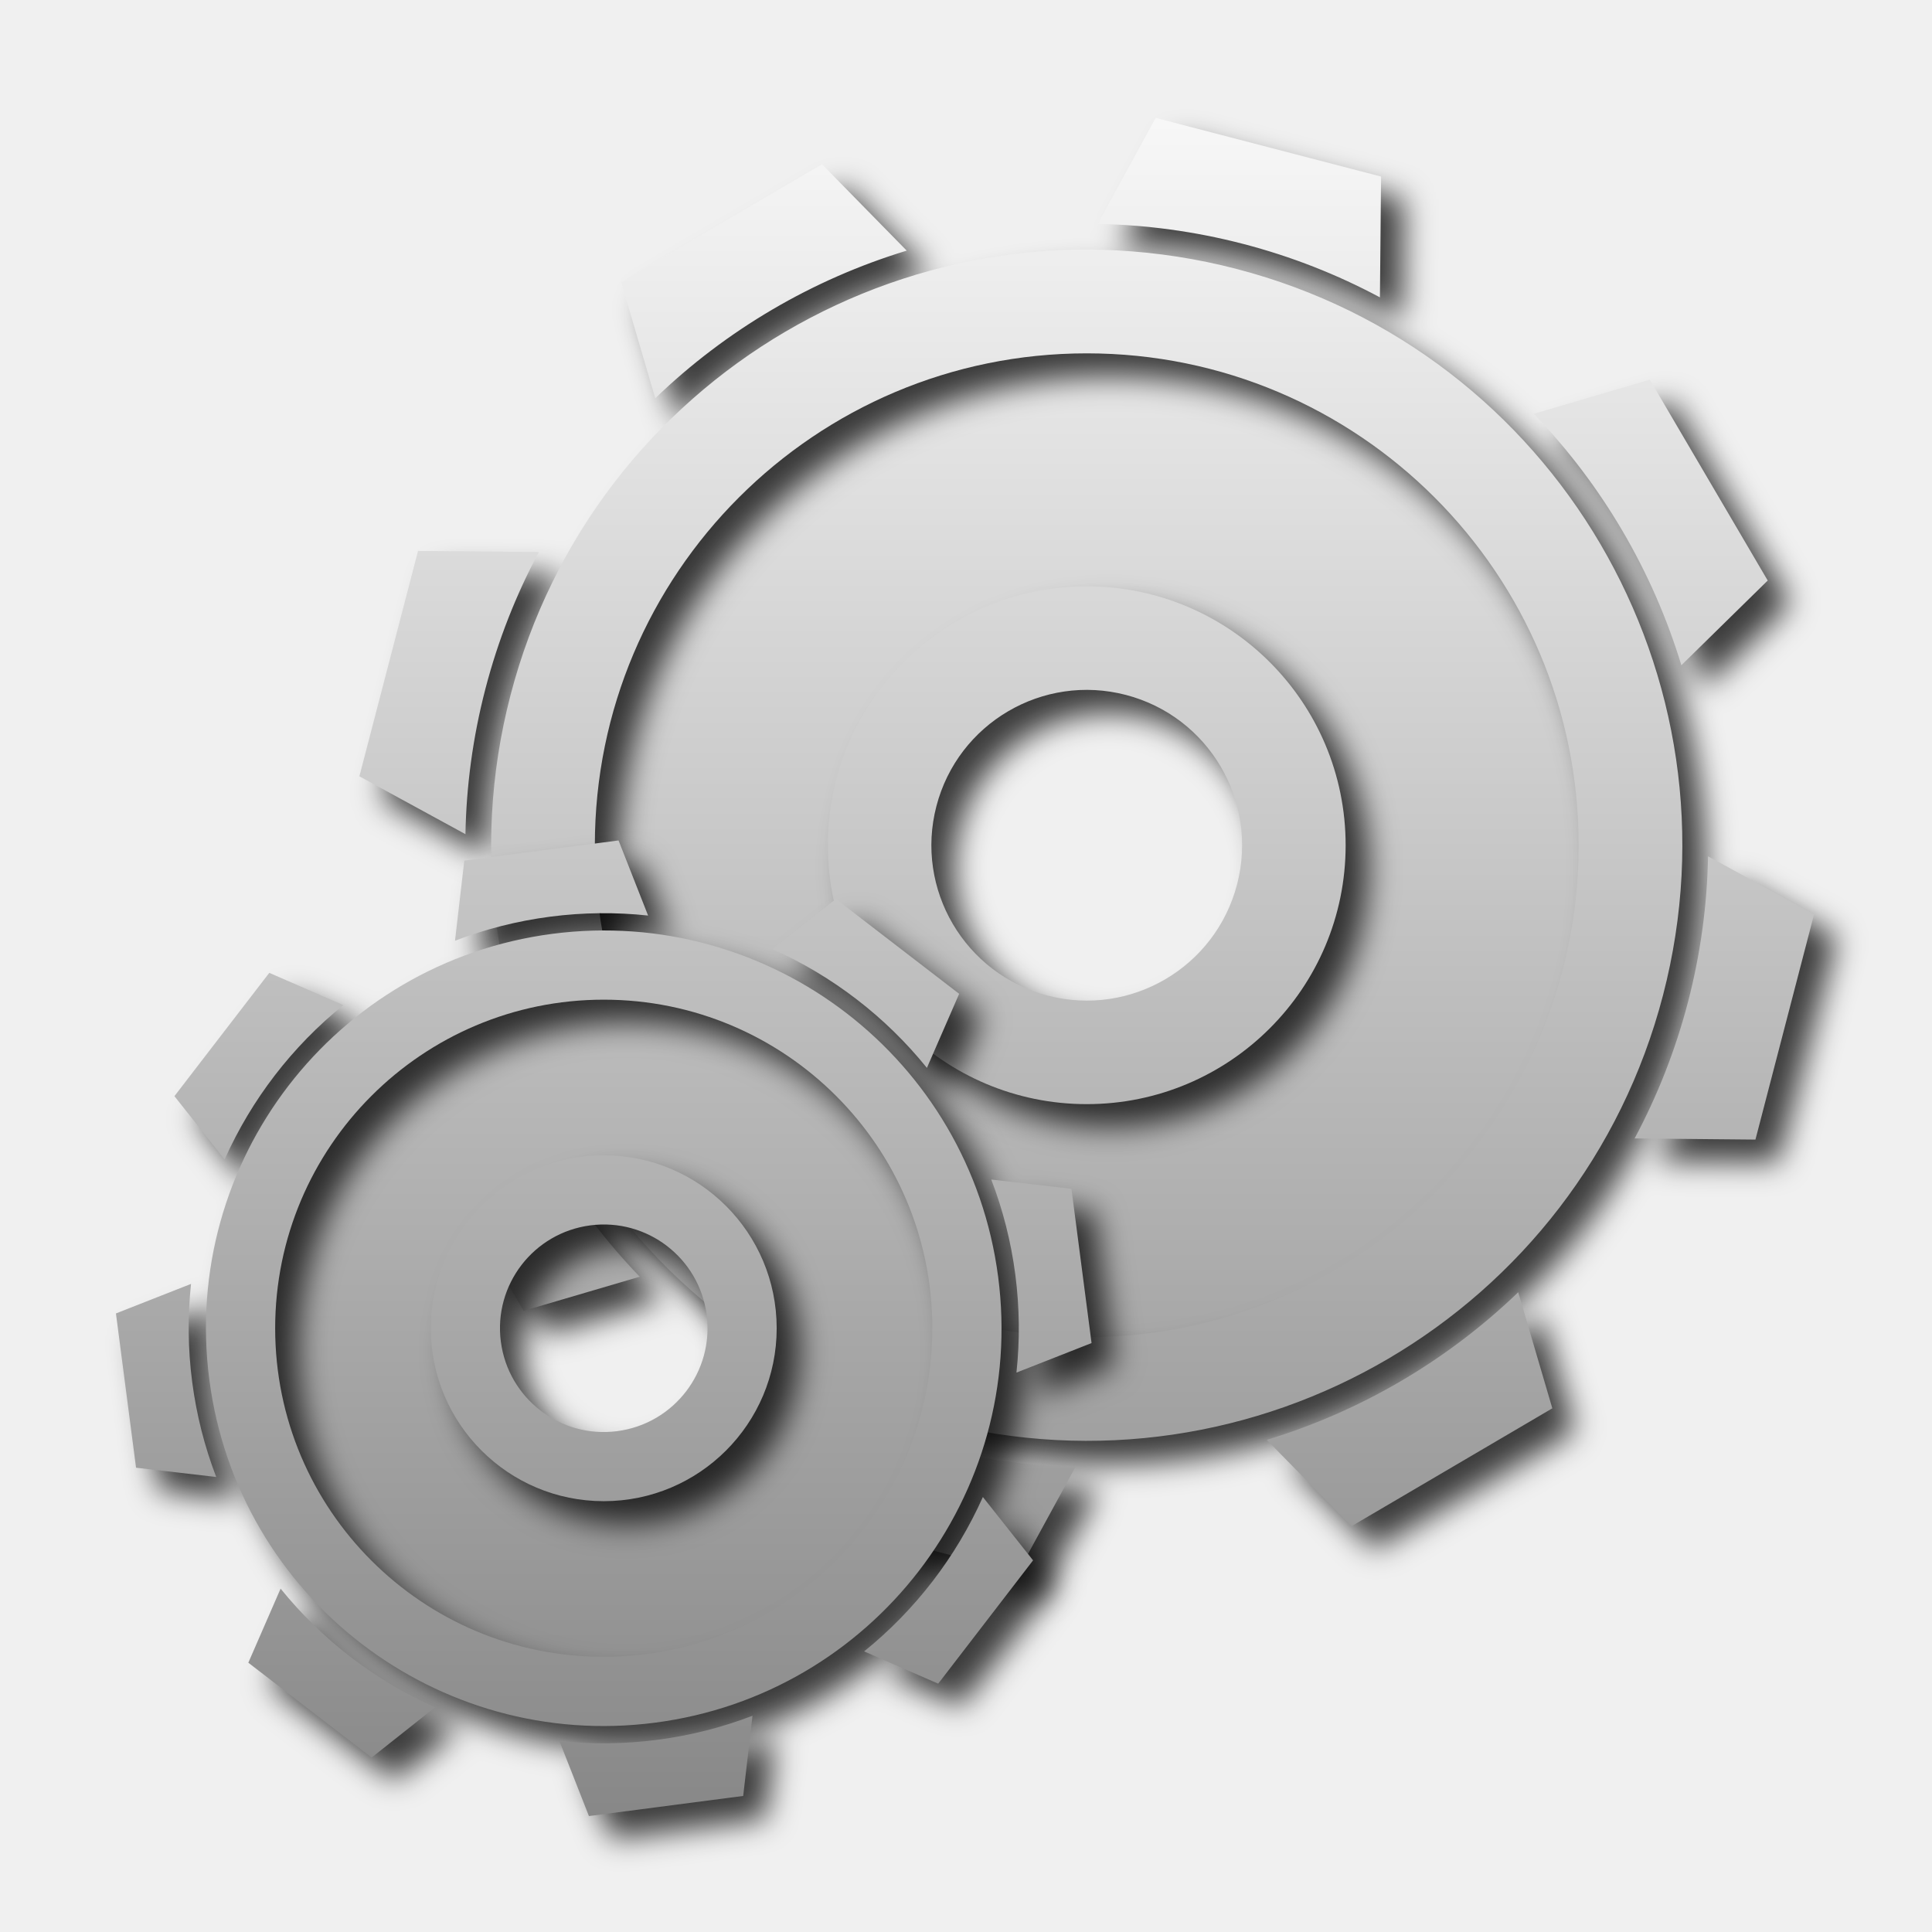
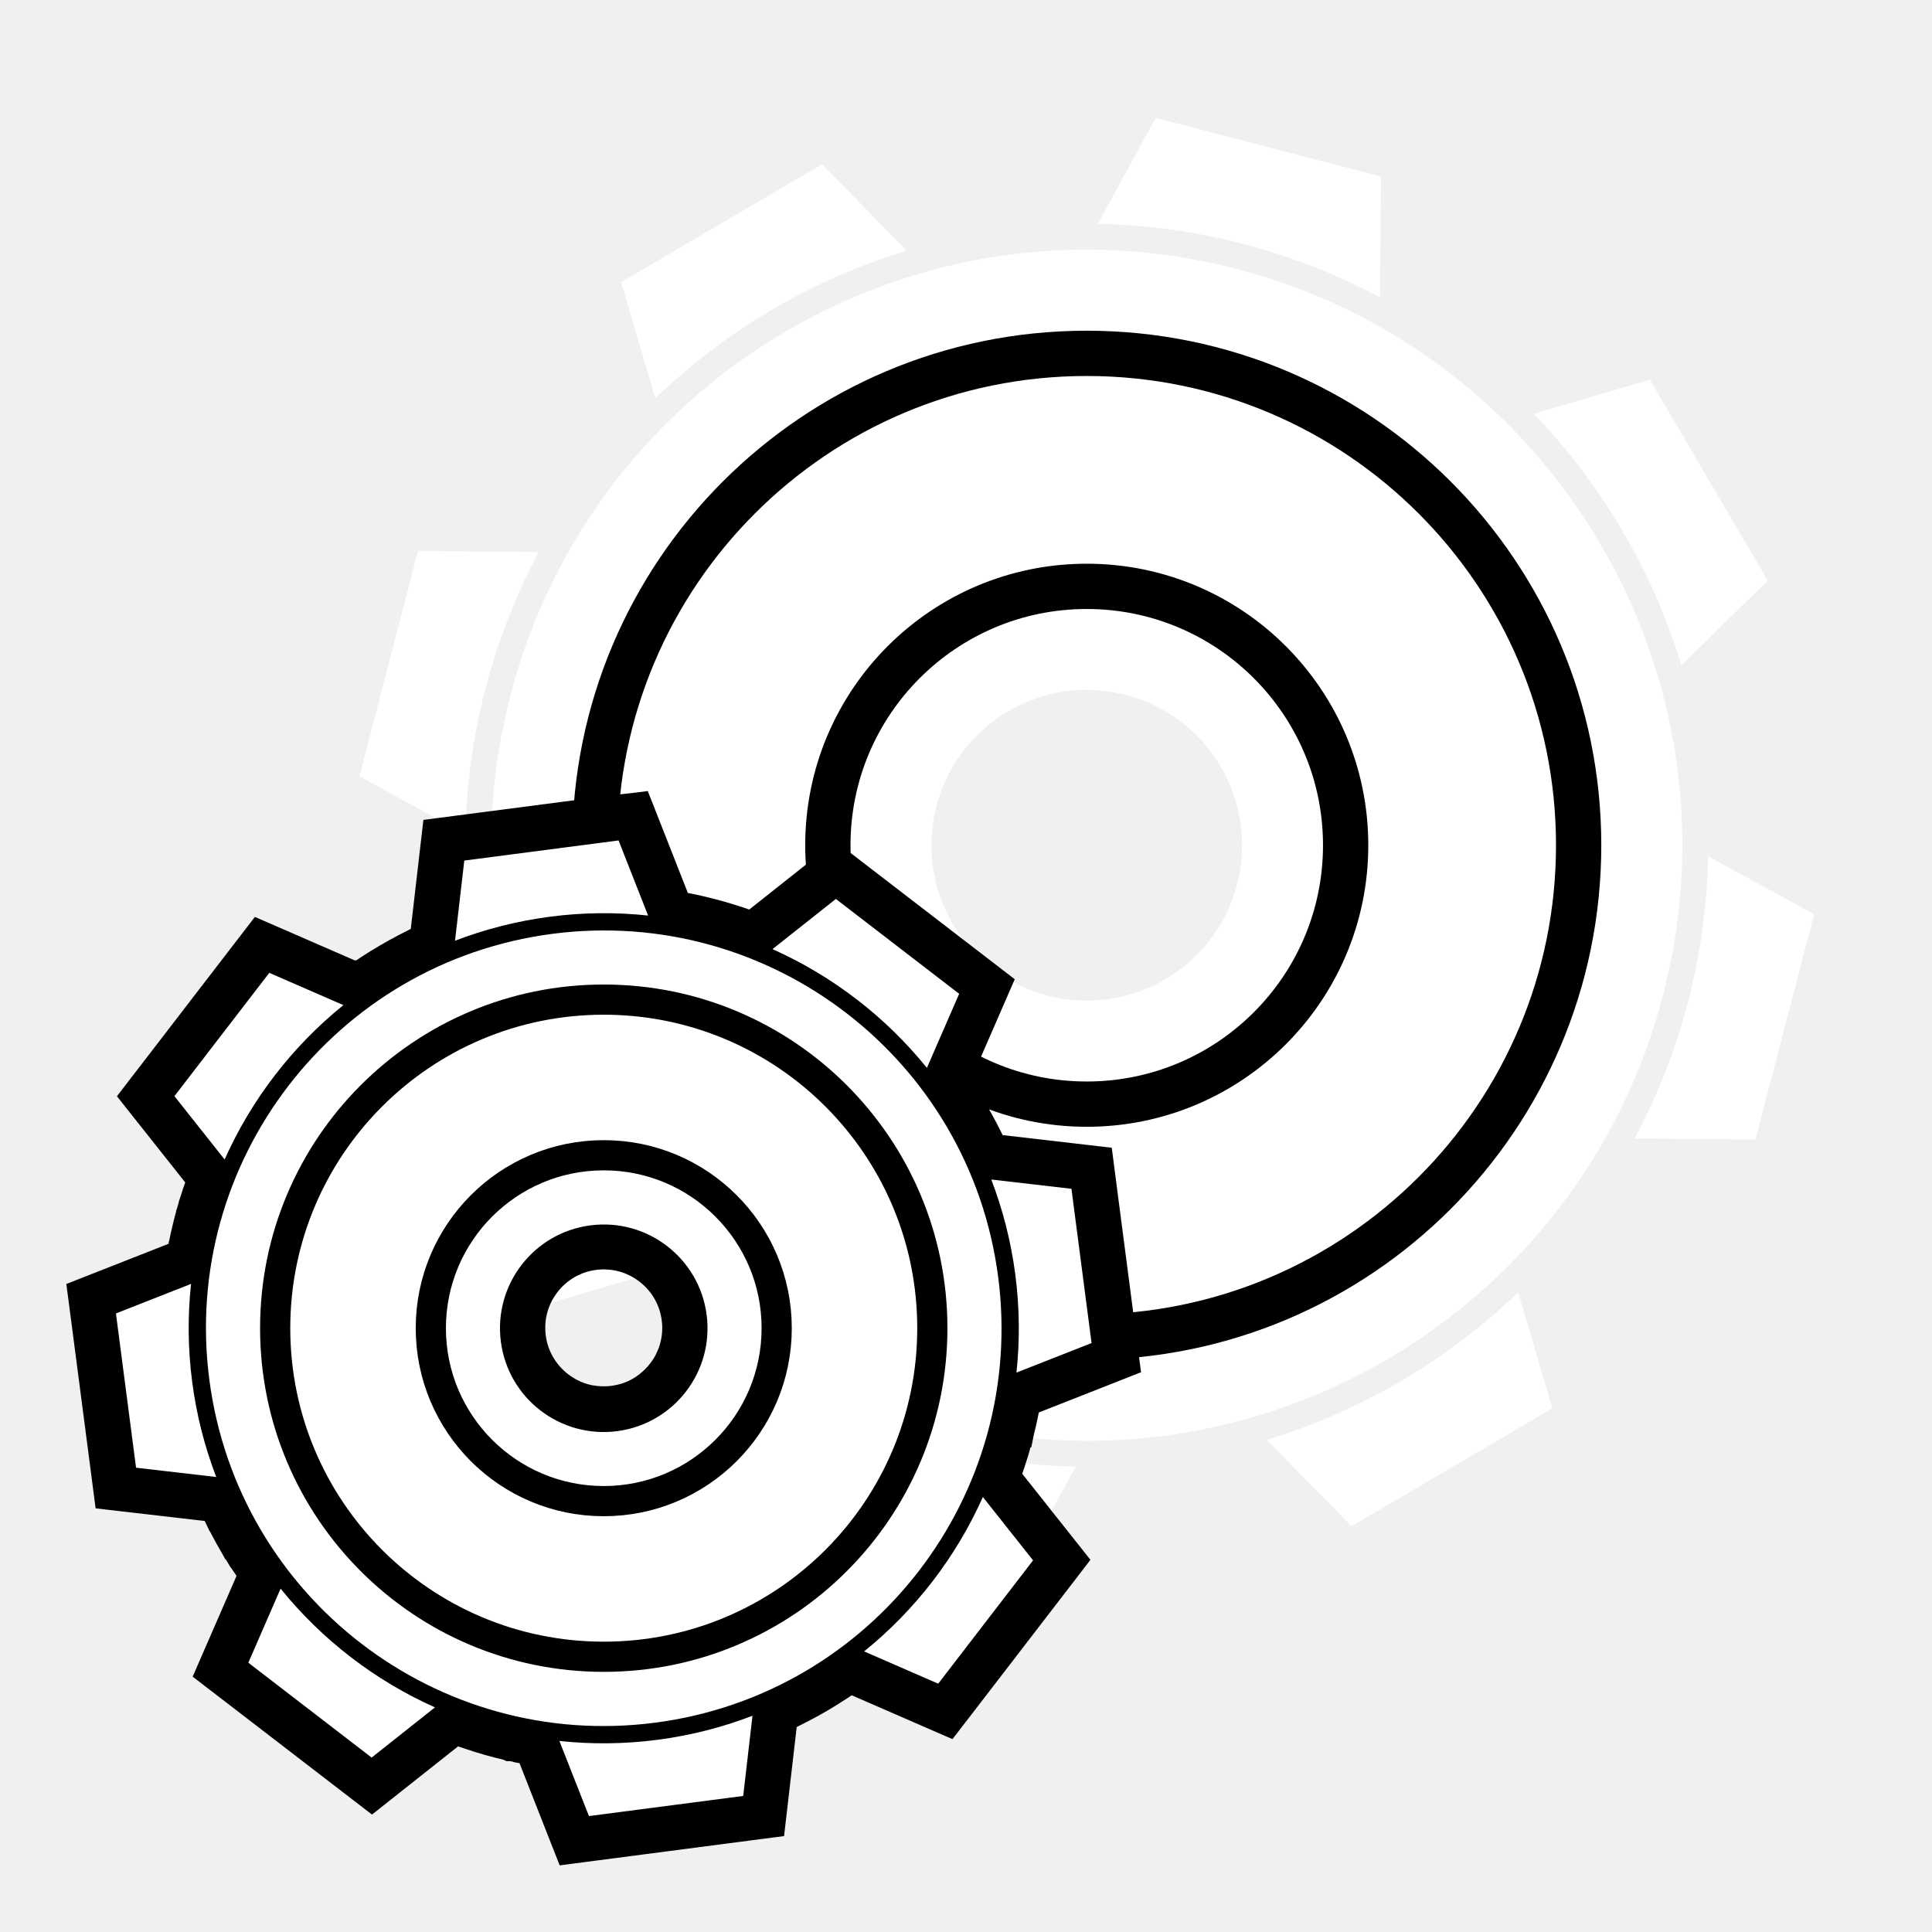
- <svg xmlns="http://www.w3.org/2000/svg" xmlns:xlink="http://www.w3.org/1999/xlink" width="256" height="256" id="svg2" version="1.1">
-   <defs id="defs955">
-     <linearGradient id="linearGradient5175">
-       <stop style="stop-color:#808080;stop-opacity:1" offset="0" id="stop5177" />
-       <stop style="stop-color:#ffffff;stop-opacity:1" offset="1" id="stop5179" />
-     </linearGradient>
-     <linearGradient xlink:href="#linearGradient5175" id="linearGradient5181" x1="248" y1="256" x2="248" y2="0" gradientUnits="userSpaceOnUse" gradientTransform="translate(-8.8010324e-7,824)" />
-     <filter style="color-interpolation-filters:sRGB;" id="filter5183">
-       <feFlood flood-opacity="0.753" flood-color="rgb(0,0,0)" result="flood" id="feFlood5185" />
-       <feComposite in="flood" in2="SourceGraphic" operator="in" result="composite1" id="feComposite5187" />
-       <feGaussianBlur in="composite1" stdDeviation="2" result="blur" id="feGaussianBlur5189" />
-       <feOffset dx="3" dy="3" result="offset" id="feOffset5191" />
-       <feComposite in="SourceGraphic" in2="offset" operator="over" result="composite2" id="feComposite5193" />
-     </filter>
-     <linearGradient xlink:href="#linearGradient5175" id="linearGradient5206" x1="272" y1="256" x2="272" y2="0" gradientUnits="userSpaceOnUse" gradientTransform="translate(0,824)" />
-     <filter style="color-interpolation-filters:sRGB;" id="filter5220">
-       <feFlood flood-opacity="0.753" flood-color="rgb(0,0,0)" result="flood" id="feFlood5222" />
-       <feComposite in="flood" in2="SourceGraphic" operator="out" result="composite1" id="feComposite5224" />
-       <feGaussianBlur in="composite1" stdDeviation="2" result="blur" id="feGaussianBlur5226" />
-       <feOffset dx="3" dy="3" result="offset" id="feOffset5228" />
-       <feComposite in="offset" in2="SourceGraphic" operator="atop" result="composite2" id="feComposite5230" />
-     </filter>
-     <linearGradient xlink:href="#linearGradient5175" id="linearGradient5242" gradientUnits="userSpaceOnUse" gradientTransform="translate(8.1579802e-7,824)" x1="248" y1="256" x2="248" y2="0" />
-     <linearGradient xlink:href="#linearGradient5175" id="linearGradient5244" gradientUnits="userSpaceOnUse" gradientTransform="translate(8.1579802e-7,824)" x1="272" y1="256" x2="272" y2="0" />
-   </defs>
-   <g id="Tue Feb 14 17:26:04 2017" transform="translate(0,-824)">
-     <path id="path5087" d="m 153.134,839.621 -7.669,14.053 c 6.372,0.116 12.831,0.973 19.268,2.648 6.437,1.675 12.494,4.074 18.114,7.08 l 0.153,-16.008 z m 10.735,20.02 c -42.172,-10.973 -85.254,14.318 -96.228,56.49 -10.973,42.172 14.318,85.254 56.49,96.228 42.172,10.973 85.254,-14.318 96.228,-56.49 10.973,-42.172 -14.318,-85.254 -56.49,-96.228 z m -54.947,-13.875 -26.615,15.624 4.521,15.38 c 9.398,-9.047 20.84,-15.764 33.319,-19.56 z m 109.688,28.542 -15.38,4.521 c 9.047,9.398 15.764,20.84 19.56,33.319 l 11.444,-11.225 z m -69.427,41.773 c 11.001,2.863 17.599,14.102 14.736,25.103 -2.863,11.001 -14.102,17.599 -25.103,14.736 -11.001,-2.863 -17.599,-14.102 -14.736,-25.103 2.863,-11.001 14.102,-17.599 25.103,-14.736 z M 71.401,897.153 55.393,896.999 47.621,926.866 61.674,934.534 c 0.116,-6.372 0.973,-12.831 2.648,-19.268 1.675,-6.437 4.075,-12.494 7.08,-18.114 z m 154.925,40.313 c -0.116,6.373 -0.973,12.831 -2.648,19.268 -1.675,6.436 -4.075,12.494 -7.08,18.114 l 16.008,0.153 7.772,-29.867 z M 65.21,959.852 53.766,971.078 69.39,997.692 84.769,993.172 C 75.723,983.774 69.006,972.332 65.21,959.852 Z m 135.962,35.378 c -9.398,9.047 -20.84,15.763 -33.319,19.56 l 11.225,11.444 26.615,-15.624 z m -96.019,13.368 -0.153,16.008 29.867,7.772 7.669,-14.053 c -6.372,-0.115 -12.831,-0.973 -19.268,-2.647 -6.437,-1.675 -12.494,-4.074 -18.114,-7.08 z" style="fill:url(#linearGradient5242);fill-opacity:1;fill-rule:evenodd;stroke:none;stroke-width:1px;stroke-linecap:butt;stroke-linejoin:miter;stroke-opacity:1;filter:url(#filter5183)" />
-     <path id="path5195" d="M 144,870.821 A 65.179,65.179 0 0 0 78.821,936 65.179,65.179 0 0 0 144,1001.179 65.179,65.179 0 0 0 209.179,936 65.179,65.179 0 0 0 144,870.821 Z m 0,30.874 A 34.305,34.305 0 0 1 178.305,936 34.305,34.305 0 0 1 144,970.305 34.305,34.305 0 0 1 109.695,936 34.305,34.305 0 0 1 144,901.695 Z" style="fill:url(#linearGradient5244);fill-opacity:1;stroke:none;stroke-width:8;stroke-linecap:square;stroke-miterlimit:4;stroke-dasharray:none;stroke-opacity:1;filter:url(#filter5220)" />
-     <path style="fill:url(#linearGradient5181);fill-opacity:1;fill-rule:evenodd;stroke:none;stroke-width:1px;stroke-linecap:butt;stroke-linejoin:miter;stroke-opacity:1;filter:url(#filter5183)" d="m 61.522,938.029 -1.23,10.623 c 3.975,-1.524 8.189,-2.611 12.595,-3.185 4.405,-0.575 8.757,-0.605 12.99,-0.152 l -3.914,-9.952 z m 11.661,9.71 c -28.863,3.765 -49.21,30.215 -45.445,59.078 3.765,28.863 30.215,49.21 59.078,45.445 28.863,-3.765 49.21,-30.215 45.445,-59.078 -3.765,-28.863 -30.215,-49.21 -59.078,-45.445 z m -37.501,5.167 -12.569,16.34 6.651,8.392 c 3.554,-7.956 8.958,-14.98 15.736,-20.456 z m 75.073,-9.792 -8.392,6.651 c 7.956,3.554 14.98,8.958 20.456,15.736 l 4.276,-9.817 z m -32.533,43.254 c 7.53,-0.982 14.43,4.326 15.412,11.855 0.982,7.53 -4.326,14.43 -11.855,15.412 -7.53,0.982 -14.43,-4.326 -15.412,-11.855 -0.982,-7.53 4.326,-14.43 11.855,-15.412 z m -52.908,7.756 -9.952,3.914 2.666,20.441 10.623,1.23 c -1.524,-3.975 -2.611,-8.189 -3.185,-12.595 -0.575,-4.405 -0.605,-8.757 -0.152,-12.99 z M 131.349,980.292 c 1.524,3.975 2.611,8.189 3.185,12.595 0.575,4.405 0.605,8.757 0.152,12.99 l 9.952,-3.914 -2.666,-20.442 z m -94.168,54.209 -4.276,9.817 16.34,12.569 8.392,-6.651 c -7.956,-3.554 -14.98,-8.958 -20.456,-15.735 z m 93.056,-12.138 c -3.554,7.955 -8.958,14.98 -15.736,20.456 l 9.817,4.276 12.569,-16.34 z m -56.114,32.323 3.914,9.952 20.441,-2.666 1.23,-10.623 c -3.975,1.524 -8.189,2.611 -12.595,3.185 -4.405,0.575 -8.757,0.605 -12.99,0.152 z" id="path5236" />
-     <path style="fill:url(#linearGradient5206);fill-opacity:1;stroke:none;stroke-width:8;stroke-linecap:square;stroke-miterlimit:4;stroke-dasharray:none;stroke-opacity:1;filter:url(#filter5220)" d="M 80,956.462 A 43.538,43.538 0 0 0 36.462,1000 43.538,43.538 0 0 0 80,1043.538 43.538,43.538 0 0 0 123.538,1000 43.538,43.538 0 0 0 80,956.462 Z m 0,20.623 A 22.915,22.915 0 0 1 102.915,1000 22.915,22.915 0 0 1 80,1022.915 22.915,22.915 0 0 1 57.085,1000 22.915,22.915 0 0 1 80,977.085 Z" id="path5238" />
+ <svg xmlns="http://www.w3.org/2000/svg" version="1.1" id="svg2" height="256" width="256">
+   <defs id="defs955" />
+   <g transform="translate(0,-824)" id="Tue Feb 14 17:26:04 2017">
+     <path style="fill:#ffffff;fill-opacity:1;fill-rule:evenodd;stroke:none;stroke-width:1px;stroke-linecap:butt;stroke-linejoin:miter;stroke-opacity:1" d="m 153.134,839.621 -7.669,14.053 c 6.372,0.116 12.831,0.973 19.268,2.648 6.437,1.675 12.494,4.074 18.114,7.08 l 0.153,-16.008 z m 10.735,20.02 c -42.172,-10.973 -85.254,14.318 -96.228,56.49 -10.973,42.172 14.318,85.254 56.49,96.228 42.172,10.973 85.254,-14.318 96.228,-56.49 10.973,-42.172 -14.318,-85.254 -56.49,-96.228 z m -54.947,-13.875 -26.615,15.624 4.521,15.38 c 9.398,-9.047 20.84,-15.764 33.319,-19.56 z m 109.688,28.542 -15.38,4.521 c 9.047,9.398 15.764,20.84 19.56,33.319 l 11.444,-11.225 z m -69.427,41.773 c 11.001,2.863 17.599,14.102 14.736,25.103 -2.863,11.001 -14.102,17.599 -25.103,14.736 -11.001,-2.863 -17.599,-14.102 -14.736,-25.103 2.863,-11.001 14.102,-17.599 25.103,-14.736 z M 71.401,897.153 55.393,896.999 47.621,926.866 61.674,934.534 c 0.116,-6.372 0.973,-12.831 2.648,-19.268 1.675,-6.437 4.075,-12.494 7.08,-18.114 z m 154.925,40.313 c -0.116,6.373 -0.973,12.831 -2.648,19.268 -1.675,6.436 -4.075,12.494 -7.08,18.114 l 16.008,0.153 7.772,-29.867 z M 65.21,959.852 53.766,971.078 69.39,997.692 84.769,993.172 C 75.723,983.774 69.006,972.332 65.21,959.852 Z m 135.962,35.378 c -9.398,9.047 -20.84,15.763 -33.319,19.56 l 11.225,11.444 26.615,-15.624 z m -96.019,13.368 -0.153,16.008 29.867,7.772 7.669,-14.053 c -6.372,-0.115 -12.831,-0.973 -19.268,-2.647 -6.437,-1.675 -12.494,-4.074 -18.114,-7.08 z" id="path5087" />
+     <path d="m 84.322,929.01 -1.514,0.174 -0.008,0.002 -1.535,0.172 h -0.002 l -0.016,0.002 -0.107,0.012 -0.053,0.012 -20.336,2.652 -1.549,0.201 -1.549,0.201 -1.549,0.201 -0.18,1.551 -0.18,1.551 -0.18,1.551 -1.135,9.799 -0.277,0.139 -0.012,0.006 -0.008,0.004 -0.023,0.012 h -0.002 l -0.035,0.018 -0.006,0.004 -0.006,0.002 -1.127,0.572 -0.012,0.006 -0.008,0.004 -0.01,0.006 -0.01,0.004 -0.068,0.035 -0.049,0.025 -0.049,0.029 -0.057,0.033 -0.025,0.016 -0.914,0.49 -0.029,0.014 -0.008,0.004 -0.031,0.016 -0.012,0.008 -0.016,0.008 -0.004,0.002 h -0.002 l -0.02,0.012 -0.021,0.012 -0.037,0.018 -0.062,0.039 -0.02,0.012 -0.984,0.559 -0.008,0.004 -0.027,0.016 -0.01,0.006 -0.004,0.002 -0.008,0.004 -0.014,0.008 -0.016,0.008 -0.004,0.002 h -0.002 l -0.049,0.027 -0.053,0.033 -0.057,0.035 -0.01,0.006 -0.01,0.006 -0.002,0.002 -0.02,0.012 -0.934,0.562 -0.004,0.002 -0.055,0.029 -0.053,0.033 -0.057,0.035 -0.01,0.006 -0.01,0.006 -0.021,0.014 -1.074,0.684 -0.006,0.004 -0.031,0.019 -0.02,0.014 -0.021,0.014 -0.041,0.027 -0.002,0.002 h -0.002 l -0.641,0.43 h -0.215 l -8.924,-3.887 -1.432,-0.623 -1.432,-0.623 -1.432,-0.623 -0.953,1.238 -0.949,1.234 -0.002,0.002 -0.873,1.135 -0.002,0.002 -0.076,0.1 -0.004,0.004 -12.568,16.34 -0.951,1.236 -0.951,1.236 -0.951,1.236 0.971,1.225 0.971,1.225 0.971,1.225 6.135,7.742 -0.242,0.703 -0.004,0.012 -0.008,0.021 -0.002,0.004 -0.008,0.018 -0.002,0.008 -0.002,0.006 -0.031,0.076 -0.025,0.086 -0.008,0.029 -0.01,0.029 -0.34,1.074 -0.006,0.018 -0.039,0.104 -0.014,0.053 -0.104,0.258 v 0.104 l -0.242,0.83 -0.115,0.301 v 0.109 l -0.289,1.092 -0.004,0.014 -0.002,0.014 -0.008,0.031 -0.002,0.01 -0.004,0.01 -0.002,0.012 -0.004,0.01 -0.002,0.008 -0.004,0.018 -0.004,0.019 -0.002,0.006 -0.004,0.016 -0.016,0.066 -0.264,1.121 -0.004,0.016 -0.002,0.012 -0.006,0.023 0.004,-0.021 -0.002,0.006 -0.014,0.051 -0.012,0.051 -0.008,0.035 -0.002,0.01 -0.002,0.01 -0.268,1.264 v 0.004 l -0.059,0.172 v 0.137 l -0.014,0.07 -9.191,3.615 -1.453,0.572 -1.453,0.572 -1.453,0.572 0.203,1.549 0.203,1.549 0.203,1.543 v 0.002 l 2.666,20.437 0.201,1.549 0.201,1.549 0.201,1.549 1.551,0.18 1.551,0.18 1.551,0.18 9.809,1.137 0.098,0.205 0.008,0.018 0.002,0 0.002,0 0.035,0.09 0.027,0.047 0.475,1 h 0.033 l 0.041,0.08 0.031,0.062 0.006,0.012 0.016,0.031 0.012,0.022 0.01,0.021 0.021,0.035 0.004,0.01 0.01,0.02 0.543,1.012 0.016,0.037 0.047,0.084 0.008,0.016 0.002,0 0.012,0.022 0.006,0.014 0.006,0.01 0.016,0.029 0.01,0.017 0.004,0.01 0.006,0.01 0.635,1.115 0.012,0.018 v 0 l 0.012,0.02 0.002,0 0.01,0.016 0.547,0.988 h 0.051 l 0.102,0.17 0.004,0 0.02,0.033 0.021,0.037 0.539,0.896 h 0.033 l 0.119,0.185 0.006,0.01 0.008,0.012 0.01,0.02 0.004,0 0.016,0.025 0.025,0.039 0.014,0.02 0.014,0.02 0.012,0.018 0.008,0.012 0.002,0 v 0 l 0.002,0 0.002,0 0.475,0.707 -3.943,9.055 -0.623,1.432 -0.623,1.432 -0.623,1.432 1.238,0.953 1.234,0.949 0.002,0 1.236,0.951 0.004,0 0.537,0.414 h 0.002 l 15.801,12.154 1.236,0.951 1.236,0.951 1.236,0.951 1.225,-0.971 1.225,-0.971 1.225,-0.971 7.732,-6.125 0.689,0.236 0.025,0.01 0.004,0 0.021,0.01 0.006,0 h 0.002 0.002 l 0.004,0 0.014,0 0.039,0.016 0.066,0.025 0.068,0.022 0.027,0.01 0.008,0 0.014,0.01 0.01,0 0.07,0.025 h 0.01 l 0.828,0.264 0.096,0.047 0.174,0.049 0.154,0.043 0.021,0.01 0.932,0.27 0.086,0.041 0.166,0.043 0.162,0.043 1.047,0.277 0.098,0.035 0.115,0.027 0.131,0.031 h 0.002 l 0.875,0.209 0.066,0.029 0.391,0.178 h 0.432 0.041 l 0.412,0.088 0.102,0.047 0.248,0.045 0.242,0.045 h 0.004 l 0.234,0.043 3.609,9.182 0.572,1.453 0.572,1.453 0.572,1.453 1.549,-0.203 1.549,-0.203 1.549,-0.203 20.305,-2.65 h 0.006 l 0.129,-0.018 1.545,-0.201 1.549,-0.201 1.549,-0.201 0.18,-1.551 0.18,-1.551 0.18,-1.553 1.135,-9.797 0.279,-0.143 0.082,-0.041 0.994,-0.504 0.025,-0.012 0.096,-0.043 0.1,-0.045 0.094,-0.055 0.09,-0.053 0.078,-0.045 0.832,-0.447 0.023,-0.012 0.008,-0 0.019,-0.012 -0.012,0.01 0.092,-0.047 0.082,-0.043 0.078,-0.049 0.025,-0.016 1.033,-0.588 0.021,-0.012 0.019,-0.012 0.019,-0.012 0.019,-0.012 0.053,-0.031 0.008,-0 0.01,-0.01 0.019,-0.014 0.019,-0.012 0.002,-0 0.019,-0.012 0.963,-0.58 0.025,-0.016 0.004,-0 0.01,-0.01 0.043,-0.027 0.076,-0.047 0.051,-0.029 0.008,-0.01 1.037,-0.66 0.006,-0 0.031,-0.019 0.019,-0.014 0.021,-0.014 0.041,-0.027 0.002,-0 h 0.002 l 0.641,-0.43 h 0.031 l 0.066,-0.047 9.041,3.938 1.432,0.623 1.432,0.623 1.432,0.623 0.953,-1.238 0.949,-1.234 0.002,-0 0.352,-0.457 h 0.002 l 0.602,-0.781 12.568,-16.34 0.951,-1.236 0.951,-1.236 0.951,-1.236 -0.969,-1.225 -0.969,-1.221 v -0 l -0.969,-1.223 v -0 l -6.133,-7.738 0.262,-0.758 0.057,-0.141 0.014,-0.066 0.002,-0.01 v -0 l 0.021,-0.061 0.002,-0.014 0.334,-1.055 h 0.01 l 0.408,-1.422 h 0.1 l 0.295,-1.473 0.008,-0.022 0.014,-0.084 v -0 l 0.002,-0.01 v -0 l 0.004,-0.016 0.002,-0.01 0.26,-1.09 0.014,-0.039 0.023,-0.102 v -0 l 0.004,-0.016 0.002,-0.01 0.002,-0.01 0.002,-0.01 0.004,-0.018 0.004,-0.018 0.002,-0.01 0.002,-0.01 0.258,-1.215 0.006,-0.019 0.014,-0.072 0.004,-0.021 0.002,-0.019 0.006,-0.027 0.008,-0.043 v 0.01 l 0.045,-0.24 9.189,-3.613 1.453,-0.572 1.453,-0.572 1.453,-0.572 -0.203,-1.549 -0.203,-1.549 -0.203,-1.549 -2.65,-20.305 v -0.006 l -0.016,-0.127 -0.201,-1.564 -0.002,-0.002 -0.201,-1.549 -0.201,-1.549 -1.551,-0.18 -1.551,-0.18 -1.551,-0.18 -9.807,-1.135 -0.084,-0.176 -0.008,-0.018 -0.014,-0.027 -0.006,-0.014 -0.019,-0.041 -0.01,-0.019 -0.012,-0.023 -0.012,-0.023 -0.002,-0.004 -0.057,-0.111 -0.008,-0.012 -0.477,-0.941 -0.016,-0.033 -0.035,-0.082 -0.039,-0.064 -0.006,-0.012 v -0.002 l -0.09,-0.176 -0.023,-0.031 -0.492,-0.912 -0.004,-0.008 -0.002,-0.004 -0.008,-0.016 -0.008,-0.016 -0.006,-0.01 -0.01,-0.018 -0.002,-0.004 -0.002,-0.006 -0.01,-0.016 -0.006,-0.012 -0.062,-0.121 -0.033,-0.045 -0.537,-0.945 -0.004,-0.008 -0.016,-0.027 -0.006,-0.01 -0.002,-0.004 -0.004,-0.008 -0.008,-0.014 -0.008,-0.016 -0.002,-0.004 v -0.002 l -0.027,-0.049 -0.033,-0.053 -0.035,-0.057 -0.006,-0.01 -0.006,-0.01 -0.002,-0.002 -0.012,-0.019 -0.562,-0.934 -0.002,-0.004 -0.029,-0.055 -0.033,-0.053 -0.035,-0.057 -0.006,-0.01 -0.006,-0.01 -0.014,-0.021 -0.684,-1.074 -0.004,-0.006 -0.019,-0.031 -0.014,-0.019 -0.014,-0.021 -0.027,-0.041 -0.002,-0.002 v -0.002 l -0.43,-0.641 v -0.209 l 3.889,-8.93 0.623,-1.432 0.623,-1.432 0.623,-1.432 -1.238,-0.953 -1.234,-0.949 -0.002,-0.002 -1.135,-0.873 -0.002,-0.002 -0.1,-0.076 -0.004,-0.004 -16.34,-12.568 -1.236,-0.951 -1.236,-0.951 -1.236,-0.951 -1.225,0.969 -1.221,0.969 h -0.002 l -0.678,0.537 h -0.004 l -0.545,0.432 -7.744,6.137 -0.766,-0.264 -0.141,-0.057 -0.066,-0.014 -0.008,-0.002 h -0.002 l -0.061,-0.021 -0.016,-0.002 -1.025,-0.324 h -0.002 l -0.078,-0.029 -0.006,-0.004 -0.008,-0.002 -0.01,-0.004 -0.107,-0.029 -0.051,-0.014 -0.016,-0.004 -0.021,-0.006 -1.02,-0.299 -0.012,-0.004 -0.082,-0.031 -0.098,-0.023 -0.1,-0.025 -0.016,-0.004 -1.223,-0.324 -0.014,-0.004 -0.014,-0.002 -0.031,-0.008 -0.008,-0.002 -0.012,-0.004 -0.012,-0.002 -0.01,-0.004 -0.008,-0.002 -0.018,-0.004 -0.02,-0.004 -0.006,-0.002 -0.016,-0.004 -0.066,-0.016 -1.066,-0.252 -0.008,-0.002 -0.049,-0.012 -0.035,-0.01 -0.051,-0.014 -0.051,-0.012 -0.035,-0.008 -0.01,-0.002 -0.01,-0.002 -1.264,-0.268 -0.027,-0.006 -0.029,-0.004 -0.037,-0.006 -0.004,-0.002 h -0.002 -0.002 l -0.006,-0.002 h -0.004 l -0.012,-0.004 h -0.008 l -0.01,-0.002 h -0.002 l -0.014,-0.004 -0.227,-0.043 -3.613,-9.189 -0.572,-1.453 v -0.002 l -0.562,-1.426 -0.564,-1.43 z m -61.592,57.977 0.002,-0.002 v -0.006 z m 70.242,-44.273 h -0.002 l -0.021,-0.006 z m -12.352,49.516 h 0.016 l 0.303,0.029 0.371,0.055 0.395,0.08 0.422,0.107 0.021,0.006 0.281,0.086 0.365,0.129 0.238,0.1 0.023,0.01 0.396,0.186 0.375,0.201 0.246,0.145 0.338,0.223 0.025,0.018 0.326,0.238 0.195,0.158 0.008,0.008 0.338,0.301 0.246,0.238 0.002,0.002 0.014,0.014 0.004,0.004 0.225,0.242 0.008,0.01 0.283,0.334 0.016,0.019 0.182,0.24 0.191,0.277 0.014,0.019 0.004,0.008 0.004,0.006 0.004,0.006 0.008,0.012 0.168,0.271 0.01,0.018 0.197,0.359 0.012,0.019 0.158,0.328 0.01,0.021 0.137,0.324 0.125,0.328 0.111,0.363 0.105,0.402 0.078,0.373 0.061,0.379 0.055,0.527 0.014,0.279 0.002,0.385 -0.021,0.435 -0.037,0.365 -0.049,0.338 -0.08,0.402 -0.107,0.422 -0.006,0.021 -0.086,0.281 -0.109,0.311 -0.363,0.81 -0.09,0.172 -0.021,0.041 -0.014,0.023 -0.189,0.32 -0.01,0.014 -0.002,0 -0.002,0 -0.01,0.014 -0.178,0.268 -0.209,0.285 -0.012,0.016 -0.25,0.309 -0.252,0.281 -0.242,0.25 -0.002,0 -0.014,0.014 -0.004,0 -0.242,0.225 -0.01,0.01 -0.334,0.283 -0.02,0.016 -0.232,0.176 -0.314,0.217 -0.014,0.01 -0.01,0.01 -0.01,0.01 -0.297,0.182 -0.379,0.209 -0.018,0.01 -0.314,0.152 -0.004,0 -0.312,0.135 -0.266,0.1 -0.025,0.01 -0.328,0.103 -0.039,0.01 -0.414,0.107 -0.416,0.088 -0.367,0.057 -0.428,0.045 h -0.012 l -0.34,0.019 h -0.4 l -0.443,-0.021 -0.326,-0.031 -0.475,-0.068 -0.025,-0 -0.275,-0.057 -0.334,-0.082 -0.01,-0 -0.393,-0.119 -0.303,-0.107 -0.016,-0.01 -0.369,-0.152 -0.02,-0.01 h -0.002 l -0.348,-0.168 -0.014,-0.01 -0.004,-0 -0.012,-0.01 -0.184,-0.098 -0.006,-0 -0.021,-0.014 -0.371,-0.221 -0.301,-0.197 -0.016,-0.012 -0.334,-0.242 -0.021,-0.016 -0.186,-0.152 -0.332,-0.295 -0.275,-0.272 -0.223,-0.24 -0.211,-0.248 -0.018,-0.021 -0.008,-0.01 -0.27,-0.35 -0.176,-0.256 -0.273,-0.443 -0.002,-0 -0.129,-0.234 -0.131,-0.268 -0.008,-0.016 -0.18,-0.422 -0.117,-0.312 -0.154,-0.486 -0.004,-0.012 -0.051,-0.195 -0.094,-0.445 -0.072,-0.475 -0.031,-0.283 -0.025,-0.5 -0.002,-0.35 0.02,-0.424 0.031,-0.324 0.055,-0.375 0.086,-0.42 0.082,-0.324 0.119,-0.395 0.107,-0.301 0.154,-0.373 0.191,-0.404 v -0.002 l 0.098,-0.186 0.012,-0.019 0.006,-0.01 0.186,-0.312 0.262,-0.398 0.164,-0.225 0.008,-0.01 0.297,-0.371 0.01,-0.012 0.002,-0.002 0.008,-0.01 0.002,-0.002 0.148,-0.166 0.021,-0.021 0.27,-0.277 0.002,-0.002 0.014,-0.014 0.004,-0.004 0.242,-0.225 0.01,-0.008 0.336,-0.283 0.018,-0.016 0.205,-0.156 0.363,-0.246 0.008,-0.006 0.309,-0.191 0.037,-0.021 0.029,-0.018 0.004,-0.004 0.006,-0.002 0.008,-0.006 0.004,-0.002 0.234,-0.129 0.268,-0.131 0.016,-0.008 0.445,-0.189 0.016,-0.008 0.291,-0.109 0.34,-0.105 0.465,-0.121 0.01,-0.002 0.012,-0.002 0.299,-0.062 0.416,-0.065 0.025,-0.002 0.318,-0.035 0.494,-0.025 0.322,-0.002 z" style="fill:#000000;fill-opacity:1;fill-rule:evenodd;stroke:none;stroke-width:1px;stroke-linecap:butt;stroke-linejoin:miter;stroke-opacity:1" id="path5236-1" />
+     <path id="path5195-4" d="M 144,870.821 A 65.179,65.179 0 0 0 78.821,936 65.179,65.179 0 0 0 144,1001.179 65.179,65.179 0 0 0 209.179,936 65.179,65.179 0 0 0 144,870.821 Z m 0,30.874 A 34.305,34.305 0 0 1 178.305,936 34.305,34.305 0 0 1 144,970.305 34.305,34.305 0 0 1 109.695,936 34.305,34.305 0 0 1 144,901.695 Z" style="fill:none;fill-opacity:1;stroke:#000000;stroke-width:6;stroke-linecap:square;stroke-miterlimit:4;stroke-dasharray:none;stroke-opacity:1" />
+     <path id="path5236" d="m 61.522,938.029 -1.23,10.623 c 3.975,-1.524 8.189,-2.611 12.595,-3.185 4.405,-0.575 8.757,-0.605 12.99,-0.152 l -3.914,-9.952 z m 11.661,9.71 c -28.863,3.765 -49.21,30.215 -45.445,59.078 3.765,28.863 30.215,49.21 59.078,45.445 28.863,-3.765 49.21,-30.215 45.445,-59.078 -3.765,-28.863 -30.215,-49.21 -59.078,-45.445 z m -37.501,5.167 -12.569,16.34 6.651,8.392 c 3.554,-7.956 8.958,-14.98 15.736,-20.456 z m 75.073,-9.792 -8.392,6.651 c 7.956,3.554 14.98,8.958 20.456,15.736 l 4.276,-9.817 z m -32.533,43.254 c 7.53,-0.982 14.43,4.326 15.412,11.855 0.982,7.53 -4.326,14.43 -11.855,15.412 -7.53,0.982 -14.43,-4.326 -15.412,-11.855 -0.982,-7.53 4.326,-14.43 11.855,-15.412 z m -52.908,7.756 -9.952,3.914 2.666,20.441 10.623,1.23 c -1.524,-3.975 -2.611,-8.189 -3.185,-12.595 -0.575,-4.405 -0.605,-8.757 -0.152,-12.99 z M 131.349,980.292 c 1.524,3.975 2.611,8.189 3.185,12.595 0.575,4.405 0.605,8.757 0.152,12.99 l 9.952,-3.914 -2.666,-20.442 z m -94.168,54.209 -4.276,9.817 16.34,12.569 8.392,-6.651 c -7.956,-3.554 -14.98,-8.958 -20.456,-15.735 z m 93.056,-12.138 c -3.554,7.955 -8.958,14.98 -15.736,20.456 l 9.817,4.276 12.569,-16.34 z m -56.114,32.323 3.914,9.952 20.441,-2.666 1.23,-10.623 c -3.975,1.524 -8.189,2.611 -12.595,3.185 -4.405,0.575 -8.757,0.605 -12.99,0.152 z" style="fill:#ffffff;fill-opacity:1;fill-rule:evenodd;stroke:none;stroke-width:1px;stroke-linecap:butt;stroke-linejoin:miter;stroke-opacity:1" />
+     <path style="fill:none;fill-opacity:1;stroke:#000000;stroke-width:4;stroke-linecap:square;stroke-miterlimit:4;stroke-dasharray:none;stroke-opacity:1" d="M 80.001,956.454 A 43.538,43.538 0 0 0 36.462,999.992 43.538,43.538 0 0 0 80.001,1043.53 43.538,43.538 0 0 0 123.539,999.992 43.538,43.538 0 0 0 80.001,956.454 Z m 0,20.623 A 22.915,22.915 0 0 1 102.916,999.992 22.915,22.915 0 0 1 80.001,1022.907 22.915,22.915 0 0 1 57.086,999.992 22.915,22.915 0 0 1 80.001,977.077 Z" id="path5238-8" />
  </g>
</svg>
